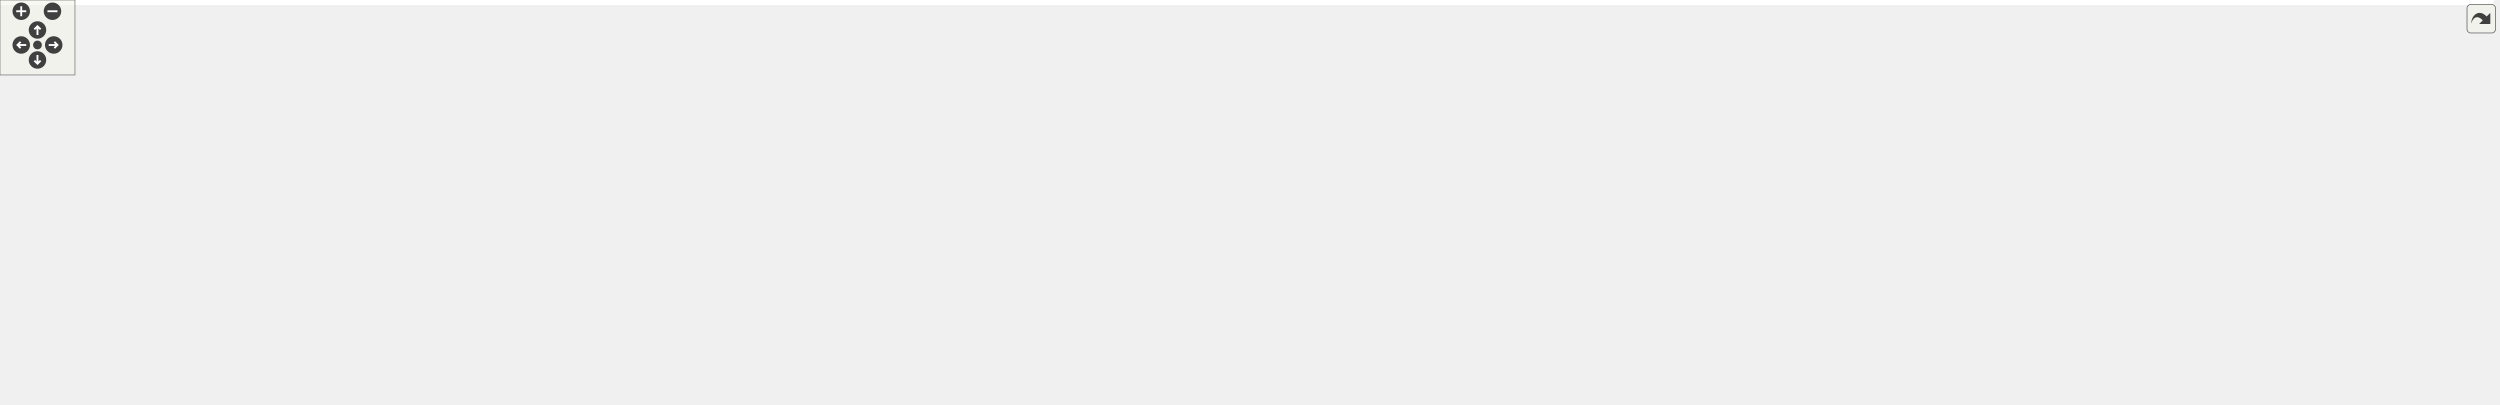
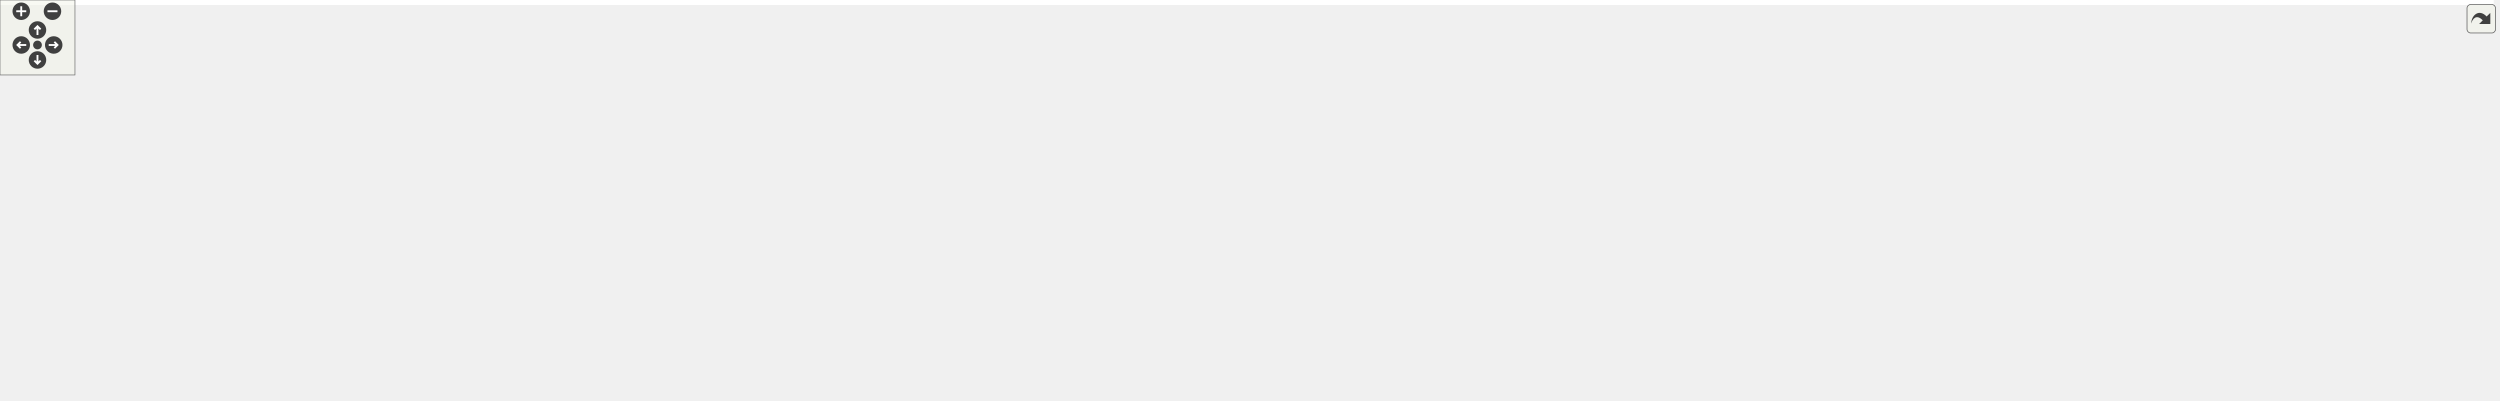
<svg xmlns="http://www.w3.org/2000/svg" xmlns:xlink="http://www.w3.org/1999/xlink" id="main" version="1.1" xml:space="preserve">
  <style type="text/css">
.edge:hover path { stroke: red; }
.edge:hover polygon { stroke: red; fill: red; }
</style>
  <defs>
    <circle id="rim" cx="0" cy="0" r="7" />
    <circle id="rim2" cx="0" cy="0" r="3.5" />
    <g id="zoomPlus">
      <use xlink:href="#rim" fill="#404040">
        <set attributeName="fill" to="#808080" begin="zoomplus.mouseover" end="zoomplus.mouseout" />
      </use>
      <path d="M-4,0h8M0,-4v8" fill="none" stroke="white" stroke-width="1.5" pointer-events="none" />
    </g>
    <g id="zoomMin">
      <use xlink:href="#rim" fill="#404040">
        <set attributeName="fill" to="#808080" begin="zoomminus.mouseover" end="zoomminus.mouseout" />
      </use>
      <path d="M-4,0h8" fill="none" stroke="white" stroke-width="1.5" pointer-events="none" />
    </g>
    <g id="dirArrow">
      <path fill="none" stroke="white" stroke-width="1.5" d="M0,-3.0v7 M-2.5,-0.5L0,-3.0L2.5,-0.5" />
    </g>
    <g id="resetDef">
      <use xlink:href="#rim2" fill="#404040">
        <set attributeName="fill" to="#808080" begin="reset.mouseover" end="reset.mouseout" />
      </use>
    </g>
  </defs>
  <svg id="graph" class="graph">
    <g id="viewport">
-       <polygon fill="white" stroke="transparent" points="-4,4 -4,-263 1996,-263 1996,4 -4,4" />
+       <polygon fill="white" stroke="transparent" points="-4,4 -4,-259.5 1996,-259.5 1996,4 -4,4" />
      <g id="node1" class="node">
        <g id="a_node1">
          <a xlink:title=" ">
-             <polygon fill="#bfbfbf" stroke="black" points="1816,-77.5 1816,-107.5 1992,-107.5 1992,-77.5 1816,-77.5" />
-             <text text-anchor="start" x="1824" y="-95.5" font-family="Helvetica,sans-Serif" font-size="10.00">itk::simple::CompositeTransform</text>
-             <text text-anchor="middle" x="1904" y="-84.5" font-family="Helvetica,sans-Serif" font-size="10.00">::MyVisitor</text>
+             <polygon fill="#bfbfbf" stroke="black" points="1816,-201 1816,-231 1992,-231 1992,-201 1816,-201" />
+             <text text-anchor="start" x="1824" y="-219" font-family="Helvetica,sans-Serif" font-size="10.00">itk::simple::CompositeTransform</text>
+             <text text-anchor="middle" x="1904" y="-208" font-family="Helvetica,sans-Serif" font-size="10.00">::MyVisitor</text>
          </a>
        </g>
      </g>
      <g id="node2" class="node">
        <g id="a_node2">
          <a xlink:href="classitk_1_1simple_1_1CompositeTransform.html" target="_top" xlink:title="This class contains a stack of transforms and concatenates them by composition.">
-             <polygon fill="white" stroke="black" points="1552,-61 1552,-80 1728,-80 1728,-61 1552,-61" />
-             <text text-anchor="middle" x="1640" y="-68" font-family="Helvetica,sans-Serif" font-size="10.00">itk::simple::CompositeTransform</text>
+             <polygon fill="white" stroke="black" points="1552,-229.5 1552,-248.5 1728,-248.5 1728,-229.5 1552,-229.5" />
+             <text text-anchor="middle" x="1640" y="-236.5" font-family="Helvetica,sans-Serif" font-size="10.00">itk::simple::CompositeTransform</text>
          </a>
        </g>
      </g>
      <g id="edge1" class="edge">
-         <path fill="none" stroke="#9a32cd" stroke-dasharray="5,2" d="M1738.51,-74.23C1758.22,-75.33 1778.79,-76.73 1798,-78.5 1803.86,-79.04 1809.9,-79.66 1815.97,-80.34" />
-         <polygon fill="#9a32cd" stroke="#9a32cd" points="1738.46,-70.72 1728.29,-73.68 1738.08,-77.71 1738.46,-70.72" />
-         <text text-anchor="middle" x="1772" y="-81.5" font-family="Helvetica,sans-Serif" font-size="10.00"> that</text>
+         <path fill="none" stroke="#9a32cd" stroke-dasharray="5,2" d="M1738.25,-230.46C1763.64,-228.23 1790.85,-225.85 1815.69,-223.66" />
+         <polygon fill="#9a32cd" stroke="#9a32cd" points="1737.9,-226.98 1728.24,-231.34 1738.51,-233.95 1737.9,-226.98" />
+         <text text-anchor="middle" x="1772" y="-232" font-family="Helvetica,sans-Serif" font-size="10.00"> that</text>
      </g>
      <g id="node3" class="node">
        <g id="a_node3">
          <a xlink:href="classitk_1_1simple_1_1Transform.html" target="_top" xlink:title="A simplified wrapper around a variety of ITK transforms.">
-             <polygon fill="white" stroke="black" points="1392,-49 1392,-68 1515,-68 1515,-49 1392,-49" />
-             <text text-anchor="middle" x="1453.5" y="-56" font-family="Helvetica,sans-Serif" font-size="10.00">itk::simple::Transform</text>
+             <polygon fill="white" stroke="black" points="1392,-234.5 1392,-253.5 1515,-253.5 1515,-234.5 1392,-234.5" />
+             <text text-anchor="middle" x="1453.5" y="-241.5" font-family="Helvetica,sans-Serif" font-size="10.00">itk::simple::Transform</text>
          </a>
        </g>
      </g>
      <g id="edge2" class="edge">
-         <path fill="none" stroke="midnightblue" d="M1525.26,-63.1C1533.98,-63.67 1542.97,-64.25 1551.89,-64.83" />
-         <polygon fill="midnightblue" stroke="midnightblue" points="1525.37,-59.6 1515.17,-62.45 1524.92,-66.59 1525.37,-59.6" />
+         <path fill="none" stroke="midnightblue" d="M1525.26,-242.08C1533.98,-241.85 1542.97,-241.6 1551.89,-241.36" />
+         <polygon fill="midnightblue" stroke="midnightblue" points="1525.07,-238.59 1515.17,-242.36 1525.26,-245.58 1525.07,-238.59" />
      </g>
      <g id="node4" class="node">
        <g id="a_node4">
          <a xlink:title=" ">
-             <polygon fill="white" stroke="#bfbfbf" points="1040,-0.5 1040,-30.5 1223,-30.5 1223,-0.5 1040,-0.5" />
-             <text text-anchor="start" x="1048" y="-18.5" font-family="Helvetica,sans-Serif" font-size="10.00">std::unique_ptr&lt; PimpleTransform</text>
-             <text text-anchor="middle" x="1131.5" y="-7.5" font-family="Helvetica,sans-Serif" font-size="10.00">Base &gt;</text>
+             <polygon fill="white" stroke="#bfbfbf" points="1040,-225 1040,-255 1223,-255 1223,-225 1040,-225" />
+             <text text-anchor="start" x="1048" y="-243" font-family="Helvetica,sans-Serif" font-size="10.00">std::unique_ptr&lt; PimpleTransform</text>
+             <text text-anchor="middle" x="1131.5" y="-232" font-family="Helvetica,sans-Serif" font-size="10.00">Base &gt;</text>
          </a>
        </g>
      </g>
      <g id="edge3" class="edge">
-         <path fill="none" stroke="#9a32cd" stroke-dasharray="5,2" d="M1233.1,-28.66C1276.46,-34.38 1327.74,-41.19 1374,-47.5 1379.73,-48.28 1385.69,-49.1 1391.65,-49.93" />
-         <polygon fill="#9a32cd" stroke="#9a32cd" points="1233.49,-25.18 1223.12,-27.34 1232.58,-32.12 1233.49,-25.18" />
-         <text text-anchor="middle" x="1307.5" y="-50.5" font-family="Helvetica,sans-Serif" font-size="10.00"> m_PimpleTransform</text>
+         <path fill="none" stroke="#9a32cd" stroke-dasharray="5,2" d="M1233.6,-241.26C1285.59,-241.91 1347.22,-242.68 1391.82,-243.24" />
+         <polygon fill="#9a32cd" stroke="#9a32cd" points="1233.39,-237.76 1223.34,-241.14 1233.3,-244.76 1233.39,-237.76" />
+         <text text-anchor="middle" x="1307.5" y="-245" font-family="Helvetica,sans-Serif" font-size="10.00"> m_PimpleTransform</text>
      </g>
      <g id="node5" class="node">
        <g id="a_node5">
          <a xlink:title="STL class.">
-             <polygon fill="white" stroke="#bfbfbf" points="735,-56 735,-75 853,-75 853,-56 735,-56" />
-             <text text-anchor="middle" x="794" y="-63" font-family="Helvetica,sans-Serif" font-size="10.00">std::unique_ptr&lt; T &gt;</text>
+             <polygon fill="white" stroke="#bfbfbf" points="735,-142.5 735,-161.5 853,-161.5 853,-142.5 735,-142.5" />
+             <text text-anchor="middle" x="794" y="-149.5" font-family="Helvetica,sans-Serif" font-size="10.00">std::unique_ptr&lt; T &gt;</text>
          </a>
        </g>
      </g>
      <g id="edge4" class="edge">
-         <path fill="none" stroke="orange" stroke-dasharray="5,2" d="M849.43,-53.91C859.25,-51.99 869.41,-50.1 879,-48.5 932.1,-39.65 991.84,-31.73 1039.77,-25.87" />
-         <polygon fill="orange" stroke="orange" points="848.48,-50.53 839.36,-55.93 849.85,-57.4 848.48,-50.53" />
-         <text text-anchor="middle" x="950.5" y="-51.5" font-family="Helvetica,sans-Serif" font-size="10.00"> &lt; PimpleTransformBase &gt;</text>
+         <path fill="none" stroke="orange" stroke-dasharray="5,2" d="M841.25,-164.13C901.74,-180 1007.69,-207.79 1073.2,-224.97" />
+         <polygon fill="orange" stroke="orange" points="841.78,-160.65 831.22,-161.5 840.01,-167.42 841.78,-160.65" />
+         <text text-anchor="middle" x="950.5" y="-214" font-family="Helvetica,sans-Serif" font-size="10.00"> &lt; PimpleTransformBase &gt;</text>
      </g>
      <g id="node12" class="node">
        <g id="a_node12">
          <a xlink:title=" ">
-             <polygon fill="white" stroke="#bfbfbf" points="1065.5,-184.5 1065.5,-214.5 1197.5,-214.5 1197.5,-184.5 1065.5,-184.5" />
-             <text text-anchor="start" x="1073.5" y="-202.5" font-family="Helvetica,sans-Serif" font-size="10.00">std::unique_ptr&lt; itk</text>
-             <text text-anchor="middle" x="1131.5" y="-191.5" font-family="Helvetica,sans-Serif" font-size="10.00">::MetaDataDictionary &gt;</text>
+             <polygon fill="white" stroke="#bfbfbf" points="1065.5,-86 1065.5,-116 1197.5,-116 1197.5,-86 1065.5,-86" />
+             <text text-anchor="start" x="1073.5" y="-104" font-family="Helvetica,sans-Serif" font-size="10.00">std::unique_ptr&lt; itk</text>
+             <text text-anchor="middle" x="1131.5" y="-93" font-family="Helvetica,sans-Serif" font-size="10.00">::MetaDataDictionary &gt;</text>
          </a>
        </g>
      </g>
      <g id="edge20" class="edge">
-         <path fill="none" stroke="orange" stroke-dasharray="5,2" d="M824.35,-79.38C840.29,-86.58 860.47,-95.17 879,-101.5 941.13,-122.71 970.96,-97.21 1022,-138.5 1035.91,-149.75 1026.18,-163.14 1040,-174.5 1047.43,-180.61 1056.24,-185.23 1065.4,-188.73" />
-         <polygon fill="orange" stroke="orange" points="825.58,-76.09 815.03,-75.11 822.66,-82.46 825.58,-76.09" />
-         <text text-anchor="middle" x="950.5" y="-141.5" font-family="Helvetica,sans-Serif" font-size="10.00"> &lt; itk::MetaDataDictionary &gt;</text>
+         <path fill="none" stroke="orange" stroke-dasharray="5,2" d="M849.44,-140.44C859.26,-138.51 869.42,-136.62 879,-135 942.11,-124.36 1014.57,-114.85 1065.45,-108.61" />
+         <polygon fill="orange" stroke="orange" points="848.49,-137.07 839.37,-142.46 849.86,-143.93 848.49,-137.07" />
+         <text text-anchor="middle" x="950.5" y="-138" font-family="Helvetica,sans-Serif" font-size="10.00"> &lt; itk::MetaDataDictionary &gt;</text>
      </g>
      <g id="node20" class="node">
        <g id="a_node20">
          <a xlink:title=" ">
-             <polygon fill="white" stroke="#bfbfbf" points="1063,-49.5 1063,-79.5 1200,-79.5 1200,-49.5 1063,-49.5" />
-             <text text-anchor="start" x="1071" y="-67.5" font-family="Helvetica,sans-Serif" font-size="10.00">std::unique_ptr&lt; Subject</text>
-             <text text-anchor="middle" x="1131.5" y="-56.5" font-family="Helvetica,sans-Serif" font-size="10.00">Implementation &gt;</text>
+             <polygon fill="white" stroke="#bfbfbf" points="1063,-135 1063,-165 1200,-165 1200,-135 1063,-135" />
+             <text text-anchor="start" x="1071" y="-153" font-family="Helvetica,sans-Serif" font-size="10.00">std::unique_ptr&lt; Subject</text>
+             <text text-anchor="middle" x="1131.5" y="-142" font-family="Helvetica,sans-Serif" font-size="10.00">Implementation &gt;</text>
          </a>
        </g>
      </g>
      <g id="edge24" class="edge">
-         <path fill="none" stroke="orange" stroke-dasharray="5,2" d="M863.43,-63.74C868.7,-63.64 873.93,-63.56 879,-63.5 941.33,-62.76 1012.34,-63.15 1062.98,-63.65" />
-         <polygon fill="orange" stroke="orange" points="863.22,-60.24 853.29,-63.93 863.36,-67.24 863.22,-60.24" />
-         <text text-anchor="middle" x="950.5" y="-66.5" font-family="Helvetica,sans-Serif" font-size="10.00"> &lt; SubjectImplementation &gt;</text>
+         <path fill="none" stroke="orange" stroke-dasharray="5,2" d="M863.26,-151.59C921.47,-151.25 1004.7,-150.75 1062.76,-150.4" />
+         <polygon fill="orange" stroke="orange" points="863.04,-148.09 853.06,-151.65 863.08,-155.09 863.04,-148.09" />
+         <text text-anchor="middle" x="950.5" y="-154" font-family="Helvetica,sans-Serif" font-size="10.00"> &lt; SubjectImplementation &gt;</text>
      </g>
      <g id="node6" class="node">
        <g id="a_node6">
          <a xlink:title=" ">
-             <polygon fill="white" stroke="#bfbfbf" points="0,-122 0,-141 29,-141 29,-122 0,-122" />
-             <text text-anchor="middle" x="14.5" y="-129" font-family="Helvetica,sans-Serif" font-size="10.00">T</text>
+             <polygon fill="white" stroke="#bfbfbf" points="0,-85.5 0,-104.5 29,-104.5 29,-85.5 0,-85.5" />
+             <text text-anchor="middle" x="14.5" y="-92.5" font-family="Helvetica,sans-Serif" font-size="10.00">T</text>
          </a>
        </g>
      </g>
      <g id="edge5" class="edge">
-         <path fill="none" stroke="#9a32cd" stroke-dasharray="5,2" d="M38.75,-123.54C41.51,-122.76 44.3,-122.06 47,-121.5 135.8,-103.01 159.61,-108.09 250,-100.5 426.27,-85.71 635.19,-73.83 734.69,-68.52" />
-         <polygon fill="#9a32cd" stroke="#9a32cd" points="37.66,-120.21 29.14,-126.5 39.73,-126.9 37.66,-120.21" />
-         <text text-anchor="middle" x="334" y="-103.5" font-family="Helvetica,sans-Serif" font-size="10.00"> ptr</text>
+         <path fill="none" stroke="#9a32cd" stroke-dasharray="5,2" d="M32.83,-111.15C37.2,-114.51 42.05,-117.72 47,-120 74.56,-132.68 83.85,-129.68 114,-133 342.57,-158.2 616.9,-156.03 734.65,-153.57" />
+         <polygon fill="#9a32cd" stroke="#9a32cd" points="35.07,-108.46 25.16,-104.7 30.56,-113.81 35.07,-108.46" />
+         <text text-anchor="middle" x="334" y="-155" font-family="Helvetica,sans-Serif" font-size="10.00"> ptr</text>
      </g>
      <g id="node11" class="node">
        <g id="a_node11">
          <a xlink:title="STL class.">
-             <polygon fill="white" stroke="#bfbfbf" points="460.5,-105 460.5,-124 560.5,-124 560.5,-105 460.5,-105" />
-             <text text-anchor="middle" x="510.5" y="-112" font-family="Helvetica,sans-Serif" font-size="10.00">std::atomic&lt; T &gt;</text>
+             <polygon fill="white" stroke="#bfbfbf" points="460.5,-27.5 460.5,-46.5 560.5,-46.5 560.5,-27.5 460.5,-27.5" />
+             <text text-anchor="middle" x="510.5" y="-34.5" font-family="Helvetica,sans-Serif" font-size="10.00">std::atomic&lt; T &gt;</text>
          </a>
        </g>
      </g>
      <g id="edge11" class="edge">
-         <path fill="none" stroke="#9a32cd" stroke-dasharray="5,2" d="M39.23,-129.51C59.17,-127.91 88.43,-125.73 114,-124.5 238.69,-118.5 385.68,-115.98 460.46,-115.02" />
-         <polygon fill="#9a32cd" stroke="#9a32cd" points="38.87,-126.03 29.19,-130.33 39.44,-133 38.87,-126.03" />
-         <text text-anchor="middle" x="173" y="-127.5" font-family="Helvetica,sans-Serif" font-size="10.00"> ptr</text>
+         <path fill="none" stroke="#9a32cd" stroke-dasharray="5,2" d="M33.84,-78.82C37.99,-75.63 42.51,-72.5 47,-70 74.65,-54.63 82.9,-51.77 114,-46 236.9,-23.21 384.95,-28.27 460.27,-33.11" />
+         <polygon fill="#9a32cd" stroke="#9a32cd" points="31.48,-76.23 25.95,-85.27 35.91,-81.65 31.48,-76.23" />
+         <text text-anchor="middle" x="173" y="-49" font-family="Helvetica,sans-Serif" font-size="10.00"> ptr</text>
      </g>
      <g id="node15" class="node">
        <g id="a_node15">
          <a xlink:title="STL class.">
-             <polygon fill="white" stroke="#bfbfbf" points="122.5,-186 122.5,-205 223.5,-205 223.5,-186 122.5,-186" />
-             <text text-anchor="middle" x="173" y="-193" font-family="Helvetica,sans-Serif" font-size="10.00">std::map&lt; K, T &gt;</text>
+             <polygon fill="white" stroke="#bfbfbf" points="122.5,-66.5 122.5,-85.5 223.5,-85.5 223.5,-66.5 122.5,-66.5" />
+             <text text-anchor="middle" x="173" y="-73.5" font-family="Helvetica,sans-Serif" font-size="10.00">std::map&lt; K, T &gt;</text>
          </a>
        </g>
      </g>
      <g id="edge17" class="edge">
-         <path fill="none" stroke="#9a32cd" stroke-dasharray="5,2" d="M32.74,-147.77C37.15,-151.34 42.05,-154.84 47,-157.5 71.48,-170.64 101.16,-179.91 125.45,-186" />
-         <polygon fill="#9a32cd" stroke="#9a32cd" points="34.82,-144.95 24.98,-141.03 30.23,-150.23 34.82,-144.95" />
-         <text text-anchor="middle" x="71.5" y="-179.5" font-family="Helvetica,sans-Serif" font-size="10.00"> elements</text>
+         <path fill="none" stroke="#9a32cd" stroke-dasharray="5,2" d="M38.37,-82.79C41.21,-81.67 44.13,-80.7 47,-80 71.37,-74.08 99.19,-72.69 122.4,-72.94" />
+         <polygon fill="#9a32cd" stroke="#9a32cd" points="36.81,-79.66 29.15,-86.99 39.71,-86.03 36.81,-79.66" />
+         <text text-anchor="middle" x="71.5" y="-83" font-family="Helvetica,sans-Serif" font-size="10.00"> elements</text>
      </g>
      <g id="node17" class="node">
        <g id="a_node17">
          <a xlink:title="STL class.">
-             <polygon fill="white" stroke="#bfbfbf" points="114,-145 114,-164 232,-164 232,-145 114,-145" />
-             <text text-anchor="middle" x="173" y="-152" font-family="Helvetica,sans-Serif" font-size="10.00">std::shared_ptr&lt; T &gt;</text>
+             <polygon fill="white" stroke="#bfbfbf" points="114,-104.5 114,-123.5 232,-123.5 232,-104.5 114,-104.5" />
+             <text text-anchor="middle" x="173" y="-111.5" font-family="Helvetica,sans-Serif" font-size="10.00">std::shared_ptr&lt; T &gt;</text>
          </a>
        </g>
      </g>
      <g id="edge19" class="edge">
-         <path fill="none" stroke="#9a32cd" stroke-dasharray="5,2" d="M39.05,-134.96C58.79,-137.86 87.84,-142.13 113.75,-145.94" />
-         <polygon fill="#9a32cd" stroke="#9a32cd" points="39.52,-131.49 29.11,-133.5 38.5,-138.42 39.52,-131.49" />
-         <text text-anchor="middle" x="71.5" y="-145.5" font-family="Helvetica,sans-Serif" font-size="10.00"> ptr</text>
+         <path fill="none" stroke="#9a32cd" stroke-dasharray="5,2" d="M39.05,-97.86C58.79,-100.26 87.84,-103.78 113.75,-106.93" />
+         <polygon fill="#9a32cd" stroke="#9a32cd" points="39.46,-94.38 29.11,-96.65 38.62,-101.33 39.46,-94.38" />
+         <text text-anchor="middle" x="71.5" y="-108" font-family="Helvetica,sans-Serif" font-size="10.00"> ptr</text>
      </g>
      <g id="node7" class="node">
        <g id="a_node7">
          <a xlink:href="https://www.itk.org/Doxygen/html/classitk_1_1TransformBaseTemplate.html" xlink:title=" ">
-             <polygon fill="white" stroke="black" points="1563.5,-101.5 1563.5,-131.5 1716.5,-131.5 1716.5,-101.5 1563.5,-101.5" />
-             <text text-anchor="start" x="1571.5" y="-119.5" font-family="Helvetica,sans-Serif" font-size="10.00">itk::TransformBaseTemplate</text>
-             <text text-anchor="middle" x="1640" y="-108.5" font-family="Helvetica,sans-Serif" font-size="10.00">&lt; TParametersValueType &gt;</text>
+             <polygon fill="white" stroke="black" points="1563.5,-179 1563.5,-209 1716.5,-209 1716.5,-179 1563.5,-179" />
+             <text text-anchor="start" x="1571.5" y="-197" font-family="Helvetica,sans-Serif" font-size="10.00">itk::TransformBaseTemplate</text>
+             <text text-anchor="middle" x="1640" y="-186" font-family="Helvetica,sans-Serif" font-size="10.00">&lt; TParametersValueType &gt;</text>
          </a>
        </g>
      </g>
      <g id="edge6" class="edge">
-         <path fill="none" stroke="#9a32cd" stroke-dasharray="5,2" d="M1726.74,-108.65C1755.32,-106.03 1787.17,-103.11 1815.85,-100.48" />
-         <polygon fill="#9a32cd" stroke="#9a32cd" points="1726.42,-105.16 1716.78,-109.56 1727.06,-112.13 1726.42,-105.16" />
-         <text text-anchor="middle" x="1772" y="-109.5" font-family="Helvetica,sans-Serif" font-size="10.00"> transform</text>
+         <path fill="none" stroke="#9a32cd" stroke-dasharray="5,2" d="M1726.7,-197.1C1749.87,-198.28 1774.92,-199.88 1798,-202 1803.86,-202.54 1809.9,-203.16 1815.97,-203.84" />
+         <polygon fill="#9a32cd" stroke="#9a32cd" points="1726.71,-193.59 1716.55,-196.6 1726.37,-200.59 1726.71,-193.59" />
+         <text text-anchor="middle" x="1772" y="-205" font-family="Helvetica,sans-Serif" font-size="10.00"> transform</text>
      </g>
      <g id="node8" class="node">
        <g id="a_node8">
          <a xlink:href="https://www.itk.org/Doxygen/html/classitk_1_1Object.html" xlink:title=" ">
-             <polygon fill="white" stroke="black" points="1420,-123 1420,-142 1487,-142 1487,-123 1420,-123" />
-             <text text-anchor="middle" x="1453.5" y="-130" font-family="Helvetica,sans-Serif" font-size="10.00">itk::Object</text>
+             <polygon fill="white" stroke="black" points="1420,-107.5 1420,-126.5 1487,-126.5 1487,-107.5 1420,-107.5" />
+             <text text-anchor="middle" x="1453.5" y="-114.5" font-family="Helvetica,sans-Serif" font-size="10.00">itk::Object</text>
          </a>
        </g>
      </g>
      <g id="edge7" class="edge">
-         <path fill="none" stroke="midnightblue" d="M1497.18,-128.8C1516.78,-127.1 1540.61,-125.03 1563.11,-123.08" />
-         <polygon fill="midnightblue" stroke="midnightblue" points="1496.72,-125.33 1487.06,-129.68 1497.33,-132.3 1496.72,-125.33" />
+         <path fill="none" stroke="midnightblue" d="M1486.98,-130.56C1519.47,-144.12 1569.33,-164.93 1603.01,-178.98" />
+         <polygon fill="midnightblue" stroke="midnightblue" points="1488.07,-127.22 1477.49,-126.6 1485.37,-133.68 1488.07,-127.22" />
      </g>
      <g id="node9" class="node">
        <g id="a_node9">
          <a xlink:href="https://www.itk.org/Doxygen/html/classitk_1_1LightObject.html" xlink:title=" ">
-             <polygon fill="white" stroke="black" points="1086,-146 1086,-165 1177,-165 1177,-146 1086,-146" />
-             <text text-anchor="middle" x="1131.5" y="-153" font-family="Helvetica,sans-Serif" font-size="10.00">itk::LightObject</text>
+             <polygon fill="white" stroke="black" points="1086,-0.5 1086,-19.5 1177,-19.5 1177,-0.5 1086,-0.5" />
+             <text text-anchor="middle" x="1131.5" y="-7.5" font-family="Helvetica,sans-Serif" font-size="10.00">itk::LightObject</text>
          </a>
        </g>
      </g>
      <g id="edge8" class="edge">
-         <path fill="none" stroke="midnightblue" d="M1187.67,-151.53C1254.5,-146.73 1364.91,-138.8 1419.64,-134.86" />
-         <polygon fill="midnightblue" stroke="midnightblue" points="1187.05,-148.07 1177.33,-152.28 1187.56,-155.05 1187.05,-148.07" />
+         <path fill="none" stroke="midnightblue" d="M1187.25,-7.77C1238.07,-7.85 1314.6,-13.51 1374,-42 1406.12,-57.4 1433.6,-90.94 1445.78,-107.44" />
+         <polygon fill="midnightblue" stroke="midnightblue" points="1187.11,-4.27 1177.13,-7.83 1187.15,-11.27 1187.11,-4.27" />
      </g>
      <g id="node10" class="node">
        <g id="a_node10">
          <a xlink:title=" ">
-             <polygon fill="white" stroke="#bfbfbf" points="740.5,-144 740.5,-163 847.5,-163 847.5,-144 740.5,-144" />
-             <text text-anchor="middle" x="794" y="-151" font-family="Helvetica,sans-Serif" font-size="10.00">std::atomic&lt; int &gt;</text>
+             <polygon fill="white" stroke="#bfbfbf" points="740.5,-0.5 740.5,-19.5 847.5,-19.5 847.5,-0.5 740.5,-0.5" />
+             <text text-anchor="middle" x="794" y="-7.5" font-family="Helvetica,sans-Serif" font-size="10.00">std::atomic&lt; int &gt;</text>
          </a>
        </g>
      </g>
      <g id="edge9" class="edge">
-         <path fill="none" stroke="#9a32cd" stroke-dasharray="5,2" d="M858.12,-153.88C924.52,-154.27 1027.32,-154.88 1085.79,-155.23" />
-         <polygon fill="#9a32cd" stroke="#9a32cd" points="857.81,-150.37 847.79,-153.81 857.77,-157.37 857.81,-150.37" />
-         <text text-anchor="middle" x="950.5" y="-157.5" font-family="Helvetica,sans-Serif" font-size="10.00"> m_ReferenceCount</text>
+         <path fill="none" stroke="#9a32cd" stroke-dasharray="5,2" d="M858.12,-10C924.52,-10 1027.32,-10 1085.79,-10" />
+         <polygon fill="#9a32cd" stroke="#9a32cd" points="857.79,-6.5 847.79,-10 857.79,-13.5 857.79,-6.5" />
+         <text text-anchor="middle" x="950.5" y="-13" font-family="Helvetica,sans-Serif" font-size="10.00"> m_ReferenceCount</text>
      </g>
      <g id="edge10" class="edge">
-         <path fill="none" stroke="orange" stroke-dasharray="5,2" d="M570.92,-124.57C581.59,-126.28 592.62,-127.99 603,-129.5 649.23,-136.21 701.95,-142.78 740.1,-147.35" />
-         <polygon fill="orange" stroke="orange" points="571.27,-121.08 560.83,-122.93 570.14,-127.99 571.27,-121.08" />
-         <text text-anchor="middle" x="656" y="-145.5" font-family="Helvetica,sans-Serif" font-size="10.00"> &lt; int &gt;</text>
+         <path fill="none" stroke="orange" stroke-dasharray="5,2" d="M553.57,-24.93C568.98,-21.03 586.66,-17.16 603,-15 649.13,-8.92 702.08,-8.02 740.35,-8.44" />
+         <polygon fill="orange" stroke="orange" points="552.59,-21.57 543.8,-27.48 554.36,-28.34 552.59,-21.57" />
+         <text text-anchor="middle" x="656" y="-18" font-family="Helvetica,sans-Serif" font-size="10.00"> &lt; int &gt;</text>
      </g>
      <g id="node21" class="node">
        <g id="a_node21">
          <a xlink:href="https://www.itk.org/Doxygen/html/classitk_1_1TimeStamp.html" xlink:title=" ">
-             <polygon fill="white" stroke="black" points="904.5,-81 904.5,-100 996.5,-100 996.5,-81 904.5,-81" />
-             <text text-anchor="middle" x="950.5" y="-88" font-family="Helvetica,sans-Serif" font-size="10.00">itk::TimeStamp</text>
+             <polygon fill="white" stroke="black" points="904.5,-39.5 904.5,-58.5 996.5,-58.5 996.5,-39.5 904.5,-39.5" />
+             <text text-anchor="middle" x="950.5" y="-46.5" font-family="Helvetica,sans-Serif" font-size="10.00">itk::TimeStamp</text>
          </a>
        </g>
      </g>
      <g id="edge26" class="edge">
-         <path fill="none" stroke="#9a32cd" stroke-dasharray="5,2" d="M571.06,-111.24C659.77,-106.38 824.68,-97.34 904.24,-92.98" />
-         <polygon fill="#9a32cd" stroke="#9a32cd" points="570.69,-107.75 560.89,-111.79 571.07,-114.74 570.69,-107.75" />
-         <text text-anchor="middle" x="656" y="-111.5" font-family="Helvetica,sans-Serif" font-size="10.00"> m_GlobalTimeStamp</text>
+         <path fill="none" stroke="#9a32cd" stroke-dasharray="5,2" d="M571.06,-38.63C659.77,-41.06 824.68,-45.58 904.24,-47.76" />
+         <polygon fill="#9a32cd" stroke="#9a32cd" points="570.98,-35.13 560.89,-38.35 570.79,-42.13 570.98,-35.13" />
+         <text text-anchor="middle" x="656" y="-46" font-family="Helvetica,sans-Serif" font-size="10.00"> m_GlobalTimeStamp</text>
      </g>
      <g id="edge12" class="edge">
-         <path fill="none" stroke="#9a32cd" stroke-dasharray="5,2" d="M1207.5,-188.53C1255.43,-180.94 1318.73,-169.82 1374,-156.5 1390.76,-152.46 1409.22,-146.88 1424.02,-142.11" />
-         <polygon fill="#9a32cd" stroke="#9a32cd" points="1206.85,-185.09 1197.52,-190.1 1207.94,-192.01 1206.85,-185.09" />
-         <text text-anchor="middle" x="1307.5" y="-185.5" font-family="Helvetica,sans-Serif" font-size="10.00"> m_MetaDataDictionary</text>
+         <path fill="none" stroke="#9a32cd" stroke-dasharray="5,2" d="M1207.76,-97.12C1255.51,-95.62 1318.52,-95.4 1374,-101 1389.22,-102.54 1405.86,-105.71 1419.88,-108.82" />
+         <polygon fill="#9a32cd" stroke="#9a32cd" points="1207.38,-93.63 1197.51,-97.47 1207.62,-100.63 1207.38,-93.63" />
+         <text text-anchor="middle" x="1307.5" y="-104" font-family="Helvetica,sans-Serif" font-size="10.00"> m_MetaDataDictionary</text>
      </g>
      <g id="node13" class="node">
        <g id="a_node13">
          <a xlink:href="https://www.itk.org/Doxygen/html/classitk_1_1MetaDataDictionary.html" xlink:title=" ">
-             <polygon fill="white" stroke="black" points="727,-189 727,-208 861,-208 861,-189 727,-189" />
-             <text text-anchor="middle" x="794" y="-196" font-family="Helvetica,sans-Serif" font-size="10.00">itk::MetaDataDictionary</text>
+             <polygon fill="white" stroke="black" points="727,-76.5 727,-95.5 861,-95.5 861,-76.5 727,-76.5" />
+             <text text-anchor="middle" x="794" y="-83.5" font-family="Helvetica,sans-Serif" font-size="10.00">itk::MetaDataDictionary</text>
          </a>
        </g>
      </g>
      <g id="edge13" class="edge">
-         <path fill="none" stroke="#9a32cd" stroke-dasharray="5,2" d="M871.59,-198.73C930.16,-198.9 1010.02,-199.14 1065.5,-199.31" />
-         <polygon fill="#9a32cd" stroke="#9a32cd" points="871.29,-195.23 861.28,-198.7 871.27,-202.23 871.29,-195.23" />
-         <text text-anchor="middle" x="950.5" y="-201.5" font-family="Helvetica,sans-Serif" font-size="10.00"> ptr</text>
+         <path fill="none" stroke="#9a32cd" stroke-dasharray="5,2" d="M871.23,-85.05C873.85,-85.03 876.45,-85.02 879,-85 942.55,-84.62 958.61,-80.35 1022,-85 1036.05,-86.03 1051.05,-87.8 1065.26,-89.8" />
+         <polygon fill="#9a32cd" stroke="#9a32cd" points="871,-81.55 861.03,-85.14 871.06,-88.55 871,-81.55" />
+         <text text-anchor="middle" x="950.5" y="-88" font-family="Helvetica,sans-Serif" font-size="10.00"> ptr</text>
      </g>
      <g id="node14" class="node">
        <g id="a_node14">
          <a xlink:title=" ">
-             <polygon fill="white" stroke="#bfbfbf" points="436,-180.5 436,-210.5 585,-210.5 585,-180.5 436,-180.5" />
-             <text text-anchor="start" x="444" y="-198.5" font-family="Helvetica,sans-Serif" font-size="10.00">std::shared_ptr&lt; MetaData</text>
-             <text text-anchor="middle" x="510.5" y="-187.5" font-family="Helvetica,sans-Serif" font-size="10.00">DictionaryMapType &gt;</text>
+             <polygon fill="white" stroke="#bfbfbf" points="436,-71 436,-101 585,-101 585,-71 436,-71" />
+             <text text-anchor="start" x="444" y="-89" font-family="Helvetica,sans-Serif" font-size="10.00">std::shared_ptr&lt; MetaData</text>
+             <text text-anchor="middle" x="510.5" y="-78" font-family="Helvetica,sans-Serif" font-size="10.00">DictionaryMapType &gt;</text>
          </a>
        </g>
      </g>
      <g id="edge14" class="edge">
-         <path fill="none" stroke="#9a32cd" stroke-dasharray="5,2" d="M595.29,-196.39C637.24,-196.84 687.31,-197.37 726.57,-197.79" />
-         <polygon fill="#9a32cd" stroke="#9a32cd" points="595.13,-192.89 585.09,-196.28 595.06,-199.89 595.13,-192.89" />
-         <text text-anchor="middle" x="656" y="-200.5" font-family="Helvetica,sans-Serif" font-size="10.00"> m_Dictionary</text>
+         <path fill="none" stroke="#9a32cd" stroke-dasharray="5,2" d="M595.29,-86C637.24,-86 687.31,-86 726.57,-86" />
+         <polygon fill="#9a32cd" stroke="#9a32cd" points="595.09,-82.5 585.09,-86 595.09,-89.5 595.09,-82.5" />
+         <text text-anchor="middle" x="656" y="-89" font-family="Helvetica,sans-Serif" font-size="10.00"> m_Dictionary</text>
      </g>
      <g id="edge15" class="edge">
-         <path fill="none" stroke="#9a32cd" stroke-dasharray="5,2" d="M233.71,-195.5C290.23,-195.5 375.21,-195.5 435.9,-195.5" />
-         <polygon fill="#9a32cd" stroke="#9a32cd" points="233.5,-192 223.5,-195.5 233.5,-199 233.5,-192" />
-         <text text-anchor="middle" x="334" y="-198.5" font-family="Helvetica,sans-Serif" font-size="10.00"> ptr</text>
+         <path fill="none" stroke="#9a32cd" stroke-dasharray="5,2" d="M233.75,-75.67C283.17,-75.65 355.18,-76.21 418,-79 423.73,-79.25 429.66,-79.58 435.61,-79.94" />
+         <polygon fill="#9a32cd" stroke="#9a32cd" points="233.56,-72.17 223.56,-75.68 233.57,-79.17 233.56,-72.17" />
+         <text text-anchor="middle" x="334" y="-82" font-family="Helvetica,sans-Serif" font-size="10.00"> ptr</text>
      </g>
      <g id="node16" class="node">
        <g id="a_node16">
          <a xlink:title=" ">
-             <polygon fill="white" stroke="#bfbfbf" points="0,-206 0,-225 29,-225 29,-206 0,-206" />
-             <text text-anchor="middle" x="14.5" y="-213" font-family="Helvetica,sans-Serif" font-size="10.00">K</text>
+             <polygon fill="white" stroke="#bfbfbf" points="0,-1.5 0,-20.5 29,-20.5 29,-1.5 0,-1.5" />
+             <text text-anchor="middle" x="14.5" y="-8.5" font-family="Helvetica,sans-Serif" font-size="10.00">K</text>
          </a>
        </g>
      </g>
      <g id="edge16" class="edge">
-         <path fill="none" stroke="#9a32cd" stroke-dasharray="5,2" d="M39.19,-212.47C61.16,-209.67 94.54,-205.4 122.35,-201.85" />
-         <polygon fill="#9a32cd" stroke="#9a32cd" points="38.59,-209.02 29.11,-213.76 39.48,-215.96 38.59,-209.02" />
-         <text text-anchor="middle" x="71.5" y="-213.5" font-family="Helvetica,sans-Serif" font-size="10.00"> keys</text>
+         <path fill="none" stroke="#9a32cd" stroke-dasharray="5,2" d="M38.69,-20.67C58.65,-28.99 88.21,-41.3 114,-52 125.47,-56.76 138.23,-62.04 148.85,-66.43" />
+         <polygon fill="#9a32cd" stroke="#9a32cd" points="39.78,-17.33 29.2,-16.71 37.08,-23.79 39.78,-17.33" />
+         <text text-anchor="middle" x="71.5" y="-48" font-family="Helvetica,sans-Serif" font-size="10.00"> keys</text>
      </g>
      <g id="edge18" class="edge">
-         <path fill="none" stroke="orange" stroke-dasharray="5,2" d="M242.45,-160.75C291.43,-165.48 358.88,-172.51 418,-180.5 423.74,-181.28 429.68,-182.13 435.64,-183.03" />
-         <polygon fill="orange" stroke="orange" points="242.57,-157.25 232.29,-159.78 241.91,-164.22 242.57,-157.25" />
-         <text text-anchor="middle" x="334" y="-183.5" font-family="Helvetica,sans-Serif" font-size="10.00"> &lt; MetaDataDictionaryMapType &gt;</text>
+         <path fill="none" stroke="orange" stroke-dasharray="5,2" d="M242.27,-108.3C298.5,-103.61 378.06,-96.97 435.74,-92.16" />
+         <polygon fill="orange" stroke="orange" points="241.73,-104.84 232.06,-109.15 242.31,-111.81 241.73,-104.84" />
+         <text text-anchor="middle" x="334" y="-111" font-family="Helvetica,sans-Serif" font-size="10.00"> &lt; MetaDataDictionaryMapType &gt;</text>
      </g>
      <g id="node18" class="node">
        <g id="a_node18">
          <a xlink:title="STL class.">
-             <polygon fill="white" stroke="#bfbfbf" points="1099,-234 1099,-253 1164,-253 1164,-234 1099,-234" />
-             <text text-anchor="middle" x="1131.5" y="-241" font-family="Helvetica,sans-Serif" font-size="10.00">std::string</text>
-           </a>
-         </g>
+             <polygon fill="white" stroke="#bfbfbf" points="1099,-184.5 1099,-203.5 1164,-203.5 1164,-184.5 1099,-184.5" />
+             <text text-anchor="middle" x="1131.5" y="-191.5" font-family="Helvetica,sans-Serif" font-size="10.00">std::string</text>
+           </a>
+         </g>
+       </g>
+       <g id="edge27" class="edge">
+         <path fill="none" stroke="#9a32cd" stroke-dasharray="5,2" d="M1174.27,-194C1259.56,-194 1454.83,-194 1563.14,-194" />
+         <polygon fill="#9a32cd" stroke="#9a32cd" points="1174.18,-190.5 1164.18,-194 1174.18,-197.5 1174.18,-190.5" />
+         <text text-anchor="middle" x="1453.5" y="-208" font-family="Helvetica,sans-Serif" font-size="10.00"> m_InputSpaceName</text>
+         <text text-anchor="middle" x="1453.5" y="-197" font-family="Helvetica,sans-Serif" font-size="10.00">m_OutputSpaceName</text>
      </g>
      <g id="edge21" class="edge">
-         <path fill="none" stroke="#9a32cd" stroke-dasharray="5,2" d="M1174.21,-241.84C1223.95,-238.48 1308.56,-228.3 1374,-197.5 1403.14,-183.79 1430.52,-156.72 1443.92,-142.22" />
-         <polygon fill="#9a32cd" stroke="#9a32cd" points="1173.91,-238.35 1164.15,-242.46 1174.34,-245.34 1173.91,-238.35" />
-         <text text-anchor="middle" x="1307.5" y="-236.5" font-family="Helvetica,sans-Serif" font-size="10.00"> m_ObjectName</text>
+         <path fill="none" stroke="#9a32cd" stroke-dasharray="5,2" d="M1173.94,-186.34C1189.43,-183.2 1207.11,-179.3 1223,-175 1231.14,-172.8 1232.82,-171.06 1241,-169 1299.18,-154.36 1316.07,-161.57 1374,-146 1393.22,-140.83 1414.35,-132.89 1429.84,-126.62" />
+         <polygon fill="#9a32cd" stroke="#9a32cd" points="1173.25,-182.91 1164.12,-188.29 1174.61,-189.77 1173.25,-182.91" />
+         <text text-anchor="middle" x="1307.5" y="-172" font-family="Helvetica,sans-Serif" font-size="10.00"> m_ObjectName</text>
      </g>
      <g id="node19" class="node">
        <g id="a_node19">
          <a xlink:title="STL class.">
-             <polygon fill="white" stroke="#bfbfbf" points="742,-228.5 742,-258.5 846,-258.5 846,-228.5 742,-228.5" />
-             <text text-anchor="start" x="750" y="-246.5" font-family="Helvetica,sans-Serif" font-size="10.00">std::basic_string&lt;</text>
-             <text text-anchor="middle" x="794" y="-235.5" font-family="Helvetica,sans-Serif" font-size="10.00"> char &gt;</text>
+             <polygon fill="white" stroke="#bfbfbf" points="742,-197 742,-227 846,-227 846,-197 742,-197" />
+             <text text-anchor="start" x="750" y="-215" font-family="Helvetica,sans-Serif" font-size="10.00">std::basic_string&lt;</text>
+             <text text-anchor="middle" x="794" y="-204" font-family="Helvetica,sans-Serif" font-size="10.00"> char &gt;</text>
          </a>
        </g>
      </g>
      <g id="edge22" class="edge">
-         <path fill="none" stroke="midnightblue" d="M856.55,-243.5C928.12,-243.5 1043.49,-243.5 1098.86,-243.5" />
-         <polygon fill="midnightblue" stroke="midnightblue" points="856.32,-240 846.32,-243.5 856.32,-247 856.32,-240" />
+         <path fill="none" stroke="midnightblue" d="M856.55,-208.7C928.12,-204.86 1043.49,-198.67 1098.86,-195.7" />
+         <polygon fill="midnightblue" stroke="midnightblue" points="856.12,-205.22 846.32,-209.25 856.49,-212.21 856.12,-205.22" />
      </g>
      <g id="edge23" class="edge">
-         <path fill="none" stroke="#9a32cd" stroke-dasharray="5,2" d="M1210.25,-65.93C1258.32,-68.58 1320.79,-75.25 1374,-91.5 1397.82,-98.77 1422.93,-113.26 1438.16,-122.92" />
-         <polygon fill="#9a32cd" stroke="#9a32cd" points="1210.38,-62.43 1200.21,-65.42 1210.02,-69.42 1210.38,-62.43" />
-         <text text-anchor="middle" x="1307.5" y="-94.5" font-family="Helvetica,sans-Serif" font-size="10.00"> m_SubjectImplementation</text>
+         <path fill="none" stroke="#9a32cd" stroke-dasharray="5,2" d="M1210.37,-138.73C1220.66,-137.39 1231.08,-136.11 1241,-135 1304.18,-127.95 1378.24,-122.23 1419.84,-119.25" />
+         <polygon fill="#9a32cd" stroke="#9a32cd" points="1209.6,-135.3 1200.15,-140.09 1210.52,-142.24 1209.6,-135.3" />
+         <text text-anchor="middle" x="1307.5" y="-138" font-family="Helvetica,sans-Serif" font-size="10.00"> m_SubjectImplementation</text>
      </g>
      <g id="edge25" class="edge">
-         <path fill="none" stroke="#9a32cd" stroke-dasharray="5,2" d="M1006.9,-95.14C1111.64,-103.93 1335.74,-122.71 1419.77,-129.76" />
-         <polygon fill="#9a32cd" stroke="#9a32cd" points="1007.1,-91.65 996.84,-94.3 1006.52,-98.62 1007.1,-91.65" />
-         <text text-anchor="middle" x="1131.5" y="-114.5" font-family="Helvetica,sans-Serif" font-size="10.00"> m_MTime</text>
+         <path fill="none" stroke="#9a32cd" stroke-dasharray="5,2" d="M1007.04,-50.25C1062.04,-51.97 1148.58,-55.94 1223,-65 1290.76,-73.25 1307.7,-76.77 1374,-93 1390.75,-97.1 1409.2,-102.69 1424.01,-107.44" />
+         <polygon fill="#9a32cd" stroke="#9a32cd" points="1006.91,-46.75 996.81,-49.95 1006.7,-53.74 1006.91,-46.75" />
+         <text text-anchor="middle" x="1131.5" y="-68" font-family="Helvetica,sans-Serif" font-size="10.00"> m_MTime</text>
      </g>
    </g>
  </svg>
  <g id="navigator" transform="translate(0 0)" fill="#404254">
    <rect fill="#f2f5e9" fill-opacity="0.5" stroke="#606060" stroke-width=".5" x="0" y="0" width="60" height="60" />
    <use id="zoomplus" xlink:href="#zoomPlus" x="17" y="9" />
    <use id="zoomminus" xlink:href="#zoomMin" x="42" y="9" />
    <use id="reset" xlink:href="#resetDef" x="30" y="36" />
    <g id="arrowUp" xlink:href="#dirArrow" transform="translate(30 24)">
      <use xlink:href="#rim" fill="#404040">
        <set attributeName="fill" to="#808080" begin="arrowUp.mouseover" end="arrowUp.mouseout" />
      </use>
      <path fill="none" stroke="white" stroke-width="1.5" d="M0,-3.0v7 M-2.5,-0.5L0,-3.0L2.5,-0.5" />
    </g>
    <g id="arrowRight" xlink:href="#dirArrow" transform="rotate(90) translate(36 -43)">
      <use xlink:href="#rim" fill="#404040">
        <set attributeName="fill" to="#808080" begin="arrowRight.mouseover" end="arrowRight.mouseout" />
      </use>
      <path fill="none" stroke="white" stroke-width="1.5" d="M0,-3.0v7 M-2.5,-0.5L0,-3.0L2.5,-0.5" />
    </g>
    <g id="arrowDown" xlink:href="#dirArrow" transform="rotate(180) translate(-30 -48)">
      <use xlink:href="#rim" fill="#404040">
        <set attributeName="fill" to="#808080" begin="arrowDown.mouseover" end="arrowDown.mouseout" />
      </use>
      <path fill="none" stroke="white" stroke-width="1.5" d="M0,-3.0v7 M-2.5,-0.5L0,-3.0L2.5,-0.5" />
    </g>
    <g id="arrowLeft" xlink:href="#dirArrow" transform="rotate(270) translate(-36 17)">
      <use xlink:href="#rim" fill="#404040">
        <set attributeName="fill" to="#808080" begin="arrowLeft.mouseover" end="arrowLeft.mouseout" />
      </use>
      <path fill="none" stroke="white" stroke-width="1.5" d="M0,-3.0v7 M-2.5,-0.5L0,-3.0L2.5,-0.5" />
    </g>
  </g>
  <svg viewBox="0 0 15 15" width="100%" height="30px" preserveAspectRatio="xMaxYMin meet">
    <g id="arrow_out" transform="scale(0.3 0.3)">
      <a xlink:href="structitk_1_1simple_1_1CompositeTransform_1_1MyVisitor__coll__graph_org.svg" target="_base">
        <rect id="button" ry="5" rx="5" y="6" x="6" height="38" width="38" fill="#f2f5e9" fill-opacity="0.5" stroke="#606060" stroke-width="1.0" />
        <path id="arrow" d="M 11.5,31.437 C 11.94,20.098 22.043,11.323 32.159,21.979 L 37.069,17.246 C 37.069,17.246 37.088,32 37.088,32 L 22.16,31.978 C 22.16,31.978 26.998,27.14 26.998,27.14 C 18.529,18.264 13.292,25.23 11.5,31.437 z" style="fill:#404040;" />
      </a>
    </g>
  </svg>
</svg>
